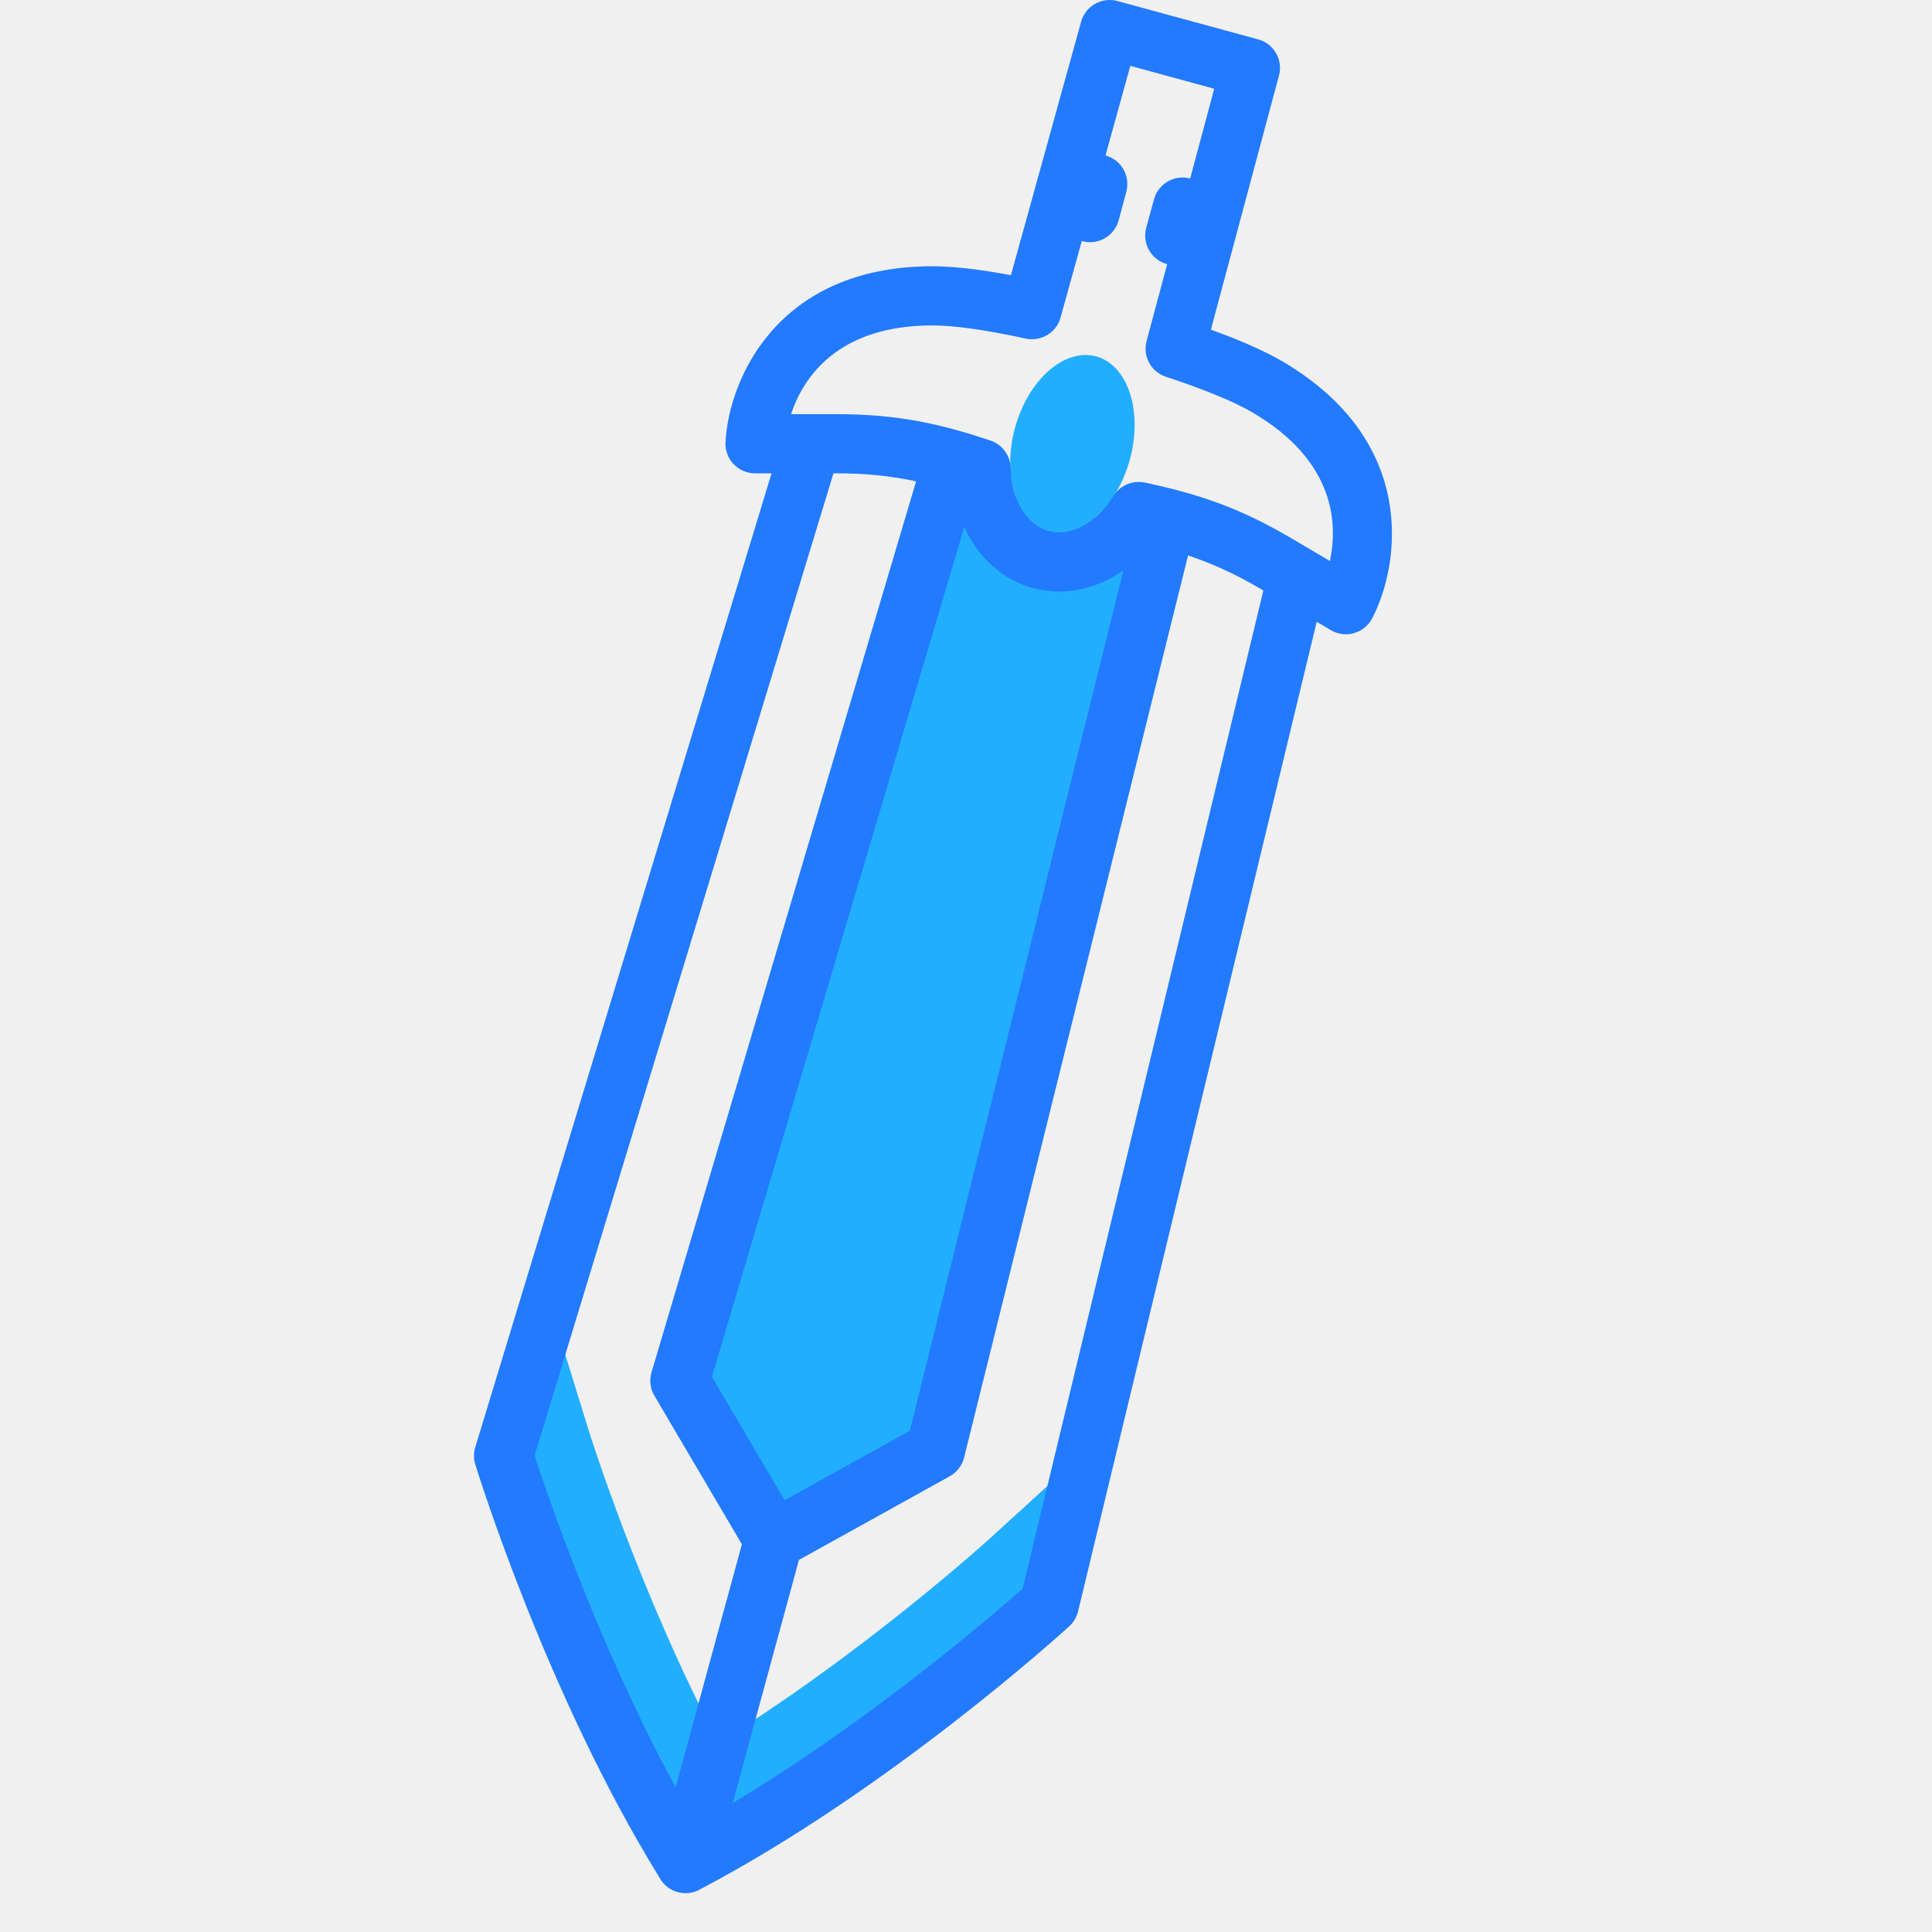
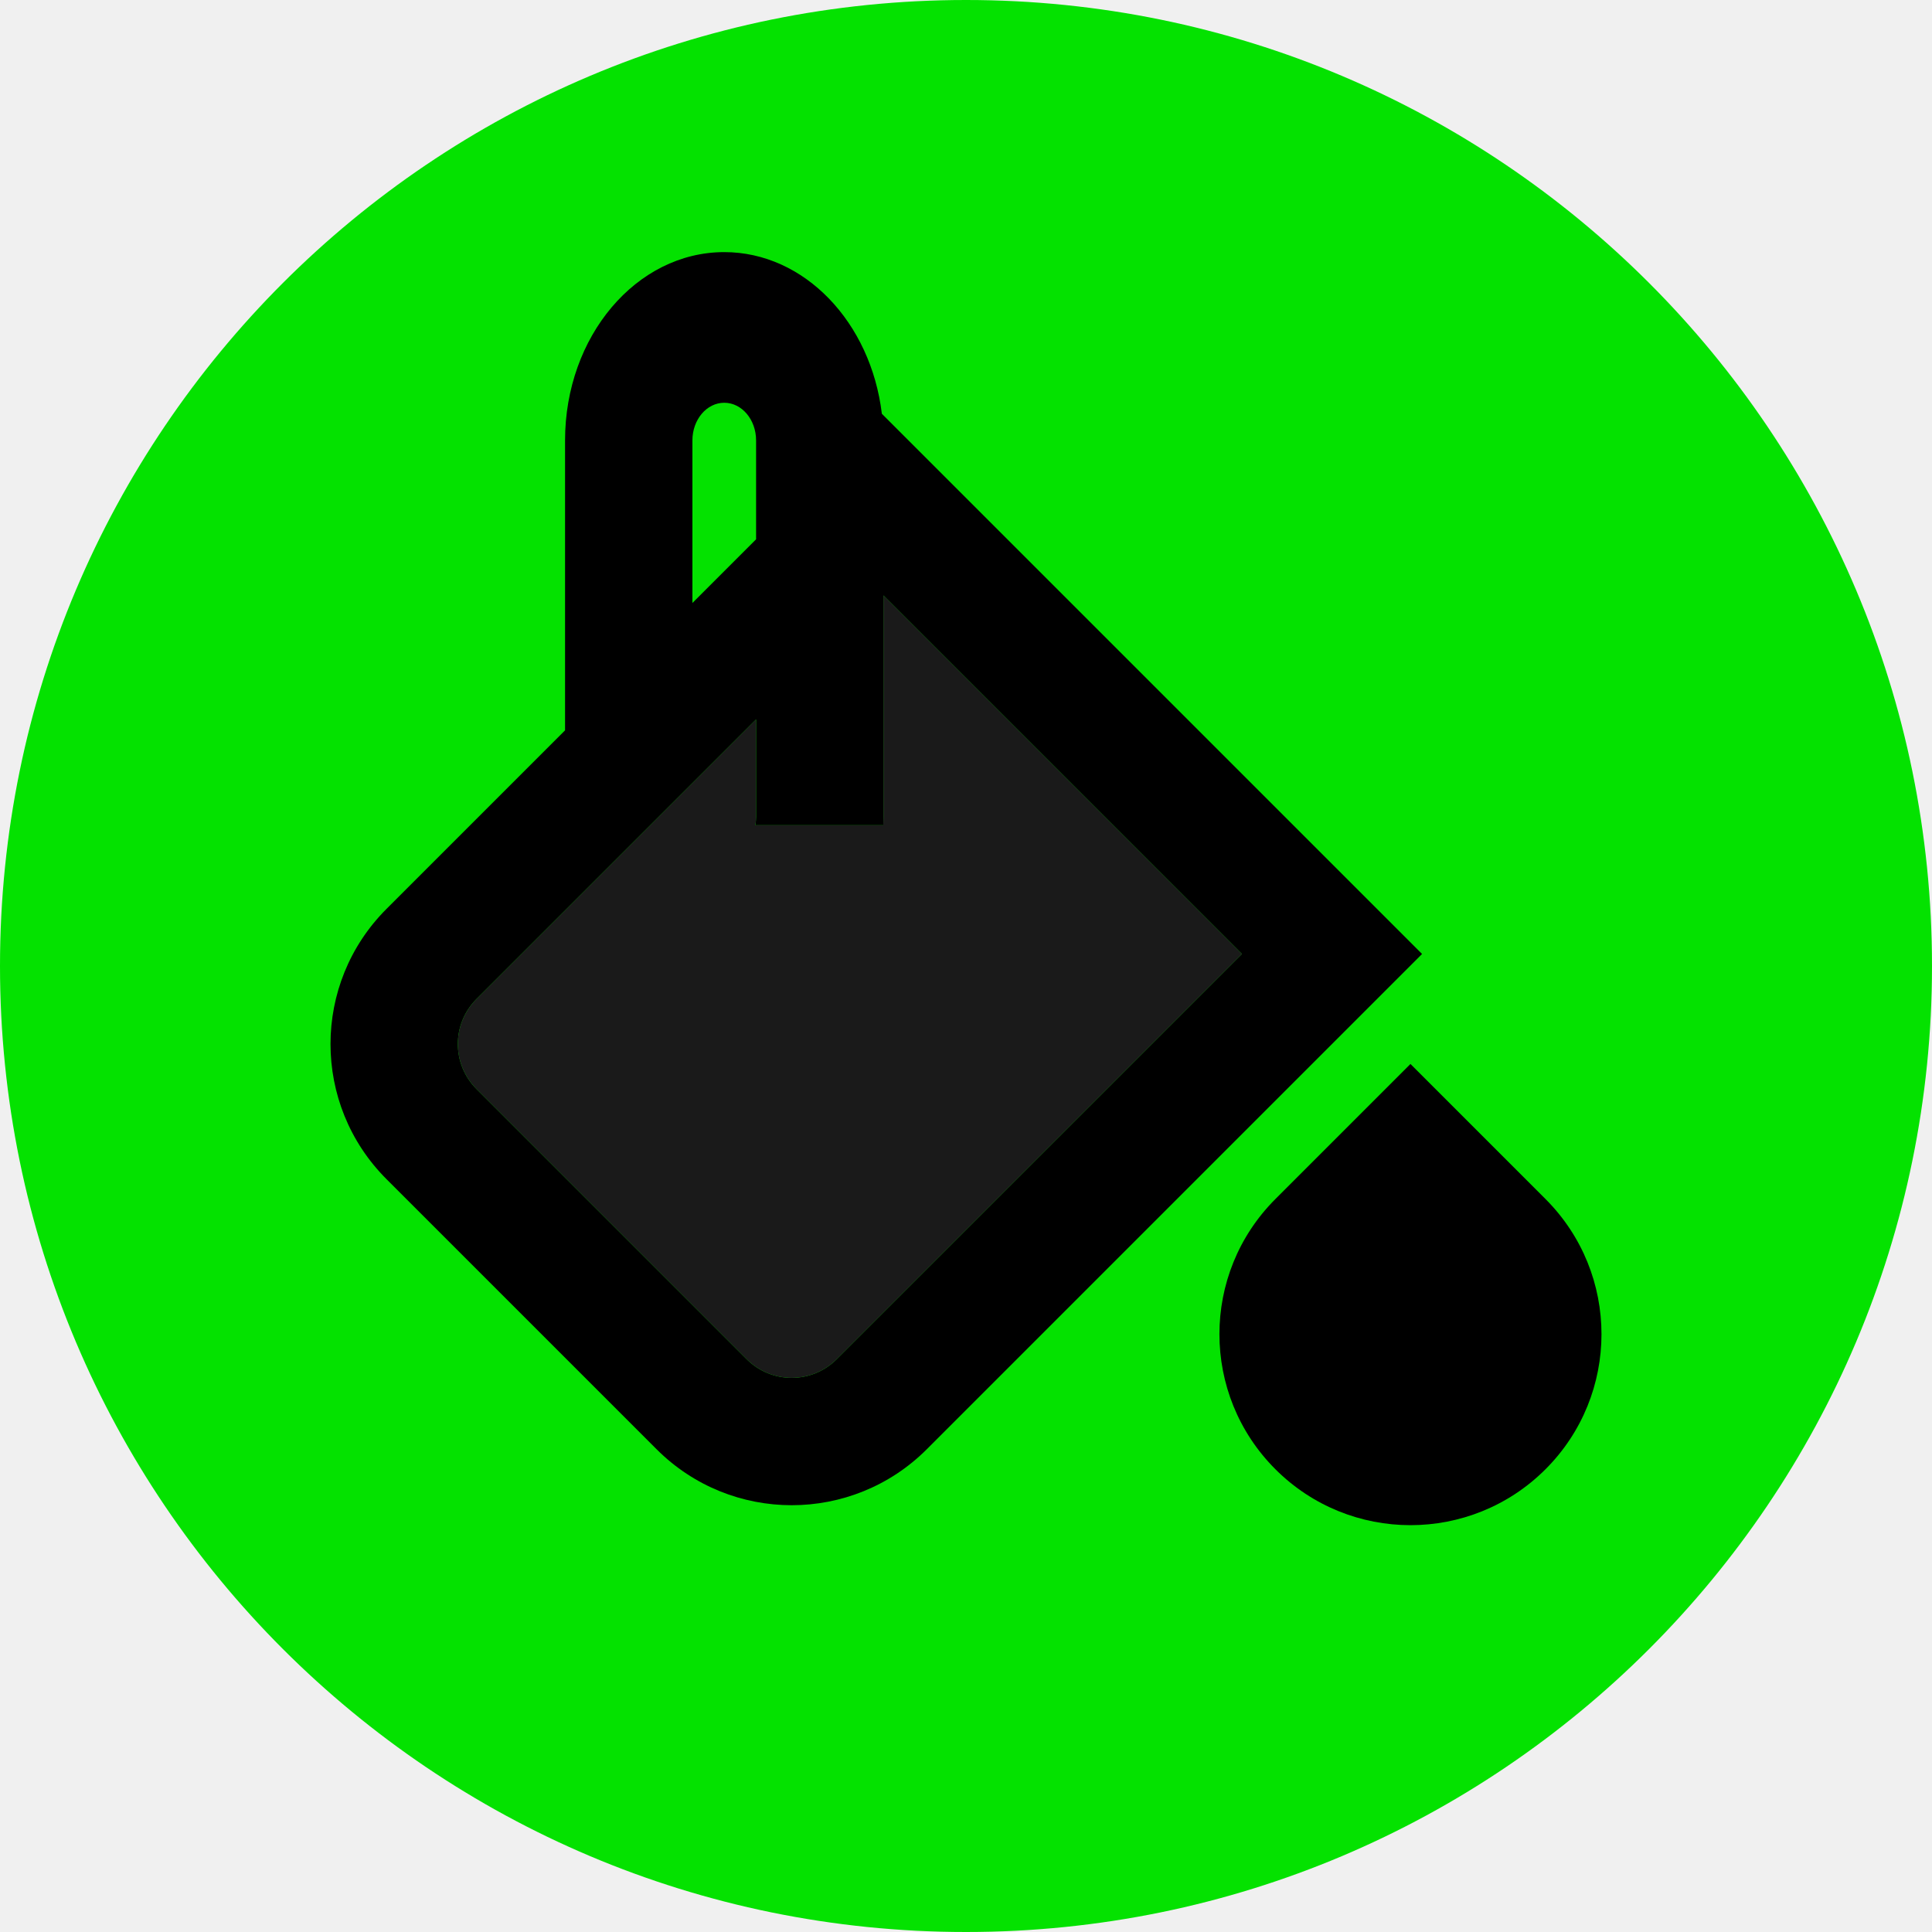
- <svg xmlns="http://www.w3.org/2000/svg" width="250" height="250" viewBox="0 0 250 250" fill="none">
+ <svg xmlns="http://www.w3.org/2000/svg" width="512" height="512" viewBox="0 0 512 512" fill="none">
  <g clip-path="url(#clip0_1_2)">
-     <path d="M128.014 199.143C127.83 199.304 111.802 213.854 93.006 225.492L92.956 225.477C82.659 205.915 76.227 185.243 76.151 185.013L71.136 168.782L65.164 188.382C65.164 188.382 74.237 217.82 88.707 241.134L88.726 241.137C113.023 228.386 135.774 207.618 135.774 207.618L140.57 187.697L128.014 199.143Z" fill="#22AEFF" />
-     <path d="M150.382 69.503L121.043 187.678L100.126 199.281L100.115 199.277L87.976 178.67L122.632 61.943" fill="#22AEFF" />
-     <path d="M141.838 46.117C137.726 45.003 133.025 49.161 131.329 55.401C129.637 61.644 131.594 67.609 135.705 68.722C139.812 69.837 144.517 65.679 146.213 59.439C147.905 53.2 145.949 47.231 141.838 46.117Z" fill="#22AEFF" />
-     <path d="M166.016 46.806C163.727 45.459 160.599 44.069 156.687 42.657L165.499 9.781C166.047 7.744 164.841 5.65 162.808 5.095L144.594 0.134C142.576 -0.421 140.463 0.773 139.897 2.806L130.813 35.609C126.728 34.844 123.325 34.453 120.672 34.453C100.379 34.453 94.273 49.352 93.879 57.23C93.825 58.276 94.208 59.301 94.928 60.059C95.651 60.821 96.658 61.25 97.703 61.25H99.839L61.501 187.264C61.279 187.995 61.279 188.776 61.504 189.507C61.883 190.725 70.826 219.466 85.292 242.883C85.778 243.84 86.663 244.575 87.761 244.858C88.075 244.939 88.393 244.977 88.711 244.977C89.4 244.977 90.07 244.789 90.656 244.445C115.052 231.605 137.416 211.301 138.358 210.444C138.921 209.927 139.322 209.253 139.502 208.51L170.38 80.46L172.225 81.547C172.819 81.895 173.489 82.075 174.166 82.075C174.518 82.075 174.874 82.025 175.215 81.926C176.226 81.639 177.068 80.95 177.554 80.019C181.206 73.037 183.503 57.1 166.016 46.806ZM107.848 61.25H108.341C112.273 61.25 115.466 61.633 118.543 62.284L84.305 177.579C84.002 178.597 84.136 179.696 84.68 180.611L96 199.832L87.428 231.284C77.445 212.959 70.742 193.179 69.176 188.359L107.848 61.25ZM133.615 76.084C133.626 76.088 133.634 76.096 133.645 76.099L133.68 76.107C133.714 76.115 133.745 76.126 133.776 76.134C133.814 76.141 133.848 76.138 133.887 76.149C137.753 77.129 141.834 76.283 145.371 73.799L117.732 185.14L101.527 194.128L92.122 178.161L124.779 68.19C126.586 72.172 129.725 74.997 133.615 76.084ZM132.332 205.563C128.539 208.924 112.717 222.579 94.809 233.313L103.384 201.853L122.9 191.027C123.826 190.51 124.5 189.634 124.756 188.6L153.735 71.873C156.721 72.876 159.661 74.166 163.045 76.157L163.478 76.409L132.332 205.563ZM172.091 72.593L166.939 69.557C160.075 65.518 154.658 63.838 148.139 62.444C147.871 62.387 147.599 62.36 147.335 62.36C146.052 62.36 144.835 63.003 144.119 64.113C143.392 65.239 142.622 66.162 141.838 66.85C139.885 68.566 137.642 69.258 135.693 68.719C133.737 68.187 132.152 66.46 131.341 63.991C131.015 62.996 130.82 61.817 130.77 60.48C130.705 58.888 129.664 57.502 128.152 57.001C121.828 54.895 116.308 53.594 108.338 53.594H102.358C103.901 48.95 108.284 42.109 120.668 42.109C123.47 42.109 127.639 42.699 132.727 43.813C134.713 44.238 136.693 43.055 137.236 41.095L139.981 31.188L140.061 31.211C140.387 31.299 140.724 31.341 141.057 31.341C141.723 31.341 142.385 31.169 142.967 30.828C143.847 30.323 144.49 29.484 144.755 28.504L145.746 24.806C146.294 22.77 145.088 20.672 143.051 20.121L146.263 8.521L157.119 11.484L154.007 23.099C151.994 22.552 149.888 23.753 149.329 25.786L148.319 29.477C148.051 30.457 148.185 31.506 148.694 32.39C149.199 33.27 150.037 33.917 151.014 34.181L151.033 34.185L148.368 44.127C147.84 46.091 148.943 48.123 150.872 48.755C155.822 50.378 159.719 51.986 162.13 53.406C172.811 59.688 173.11 67.811 172.091 72.593Z" fill="#227AFF" />
+     <circle cx="256" cy="256" r="256" fill="#04E200" />
+     <path fill-rule="evenodd" clip-rule="evenodd" d="M191.934 66.814C213.206 66.814 230.801 85.438 233.701 109.653L376.862 252.812L245.605 384.069C225.834 403.84 193.78 403.84 174.01 384.069L102.416 312.475C82.645 292.705 82.645 260.65 102.416 240.88L149.746 193.549V116.717C149.746 89.156 168.634 66.814 191.934 66.814ZM200.371 116.717V142.924L183.496 159.799V116.717C183.496 111.205 187.274 106.736 191.934 106.736C196.594 106.736 200.371 111.205 200.371 116.717ZM200.371 216.522V190.654L126.28 264.744C119.69 271.336 119.69 282.019 126.28 288.611L197.875 360.205C204.465 366.794 215.15 366.794 221.74 360.205L329.131 252.812L234.122 157.802V216.522C234.122 217.248 234.108 217.97 234.083 218.689H200.172C200.303 217.992 200.371 217.267 200.371 216.522Z" fill="black" />
+     <path d="M200.371 216.522V190.654L126.28 264.744C119.69 271.336 119.69 282.019 126.28 288.611L197.875 360.205C204.465 366.794 215.15 366.794 221.74 360.205L329.131 252.812L234.122 157.802V216.522C234.122 217.248 234.108 217.97 234.083 218.689H200.172C200.303 217.992 200.371 217.267 200.371 216.522Z" fill="#1A1A1A" />
+     <path d="M337.989 317.764C318.218 337.535 318.218 369.589 337.989 389.358C357.76 409.129 389.814 409.129 409.584 389.358C429.353 369.589 429.353 337.535 409.584 317.764L373.786 281.967L337.989 317.764Z" fill="black" />
  </g>
  <defs>
    <clipPath id="clip0_1_2">
-       <rect width="245" height="245" fill="white" transform="translate(2)" />
+       <rect width="512" height="512" fill="white" />
    </clipPath>
  </defs>
</svg>
